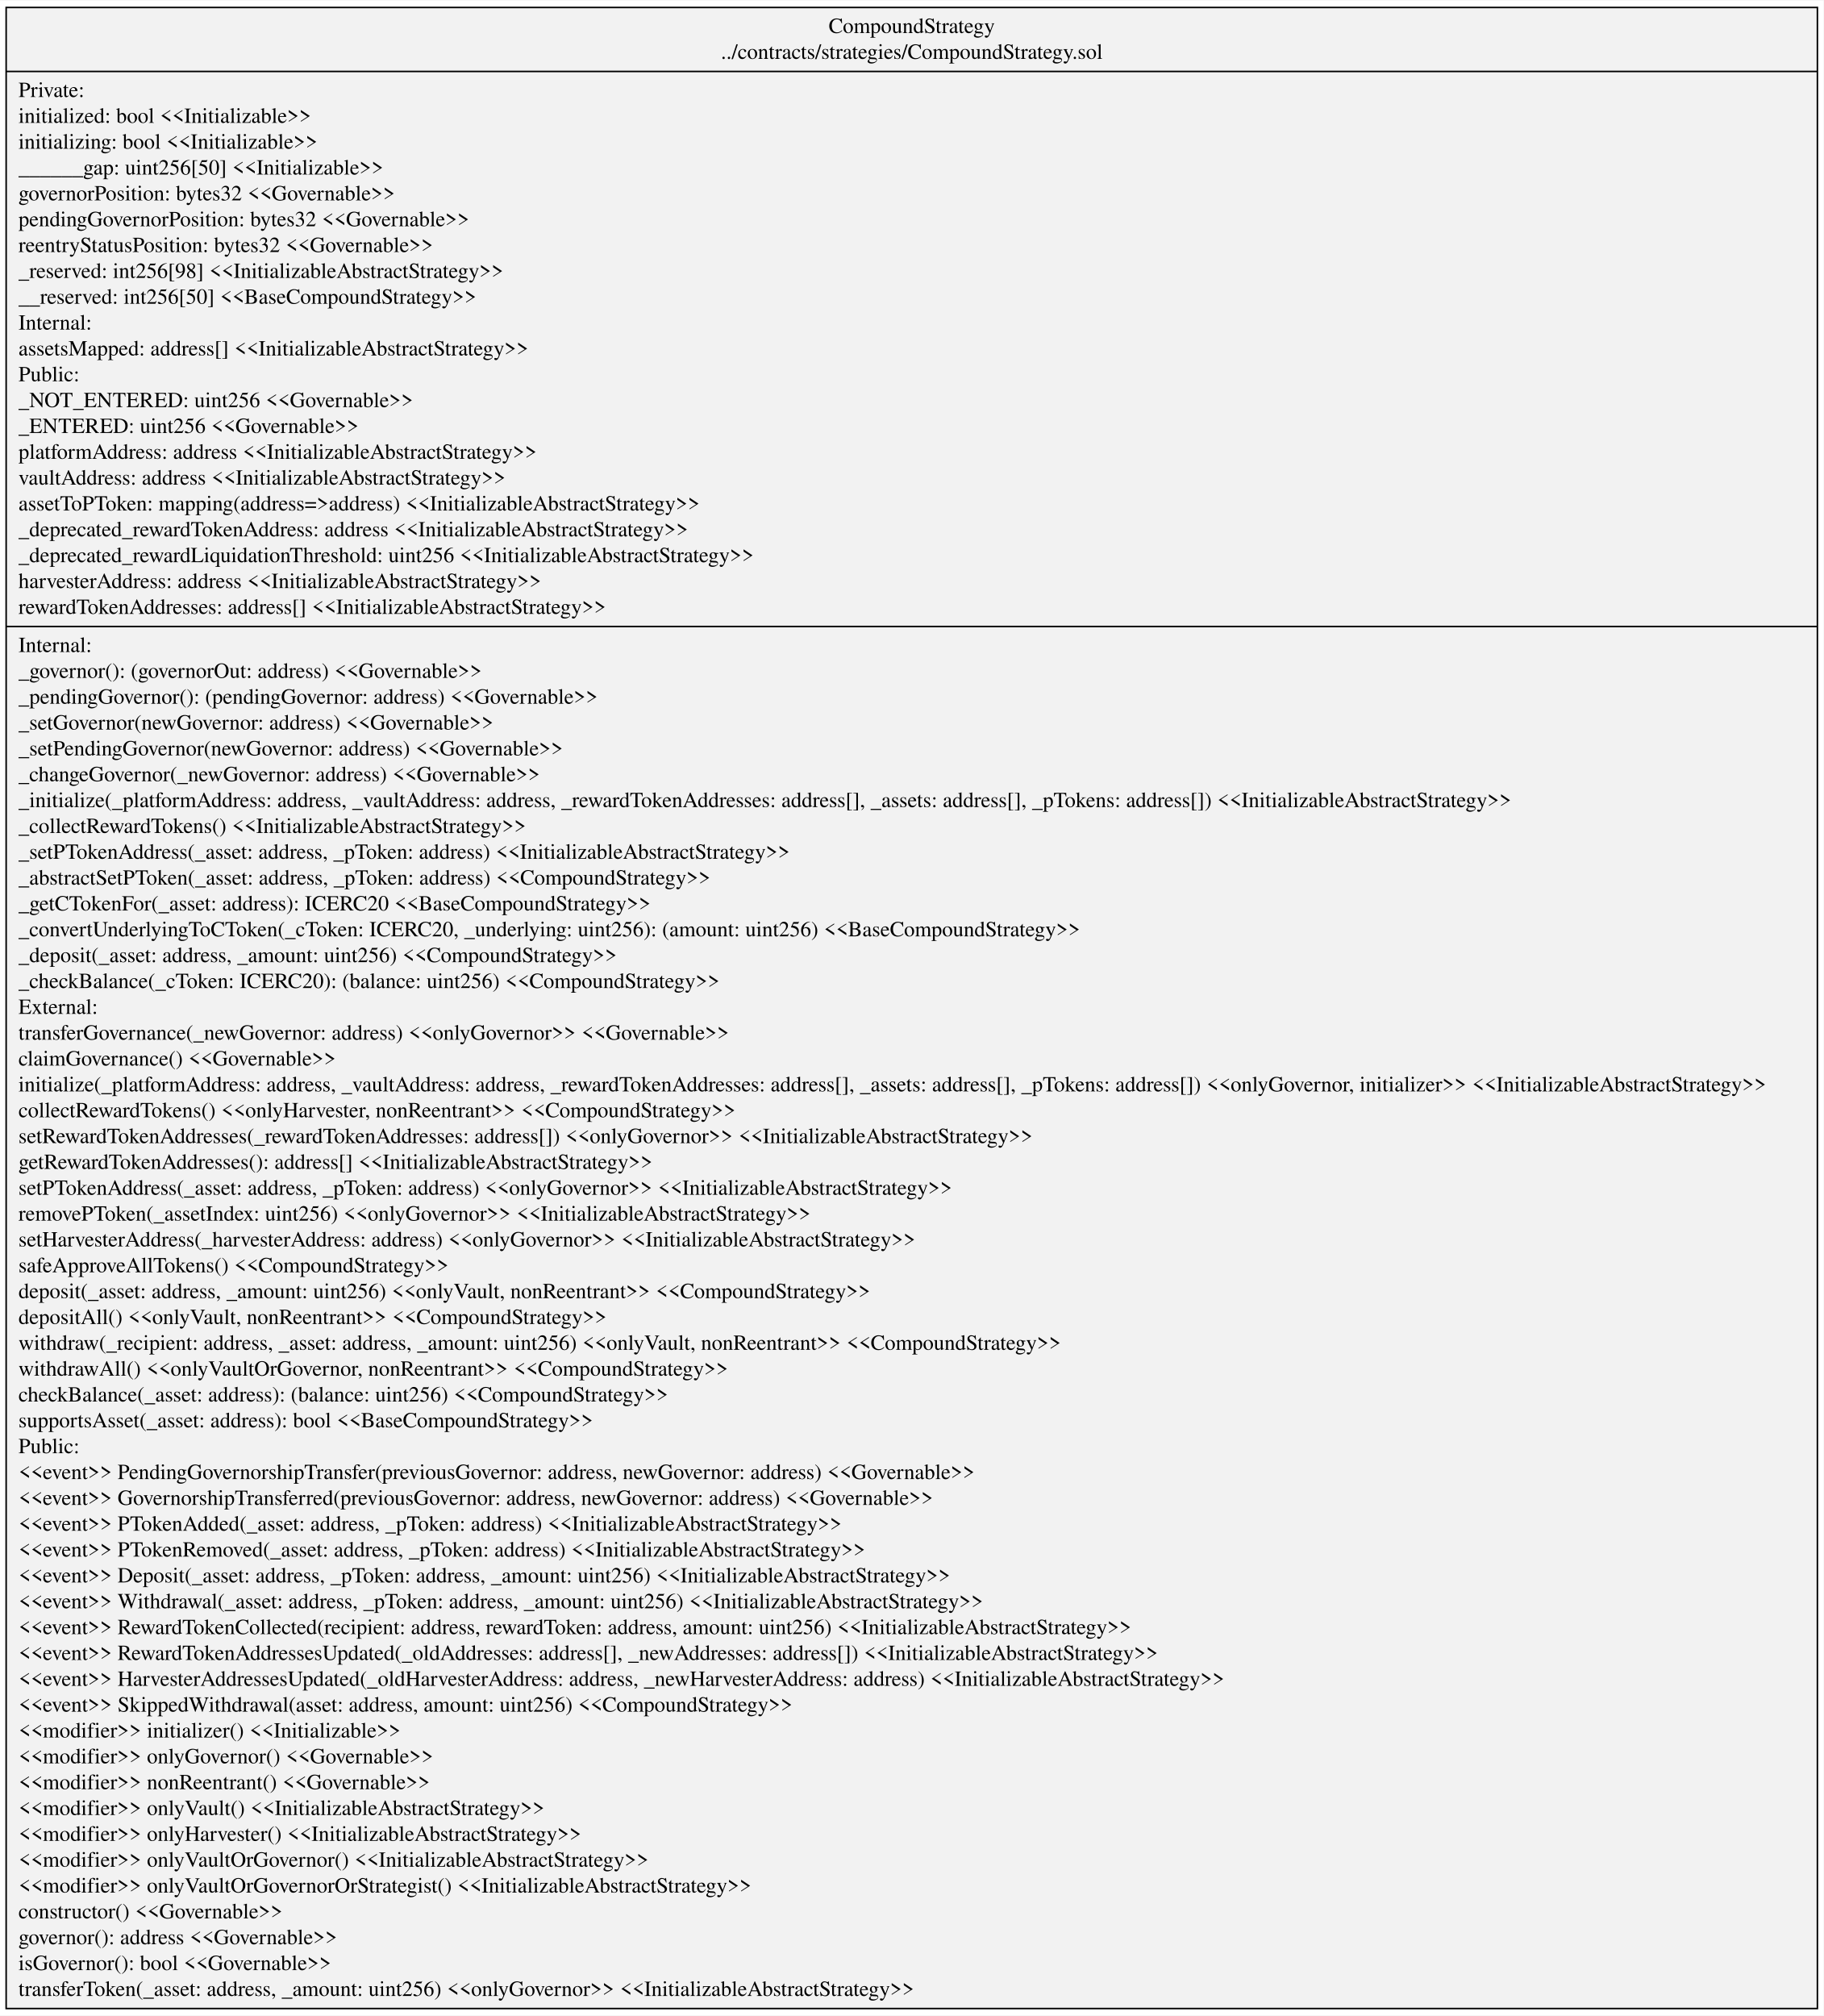
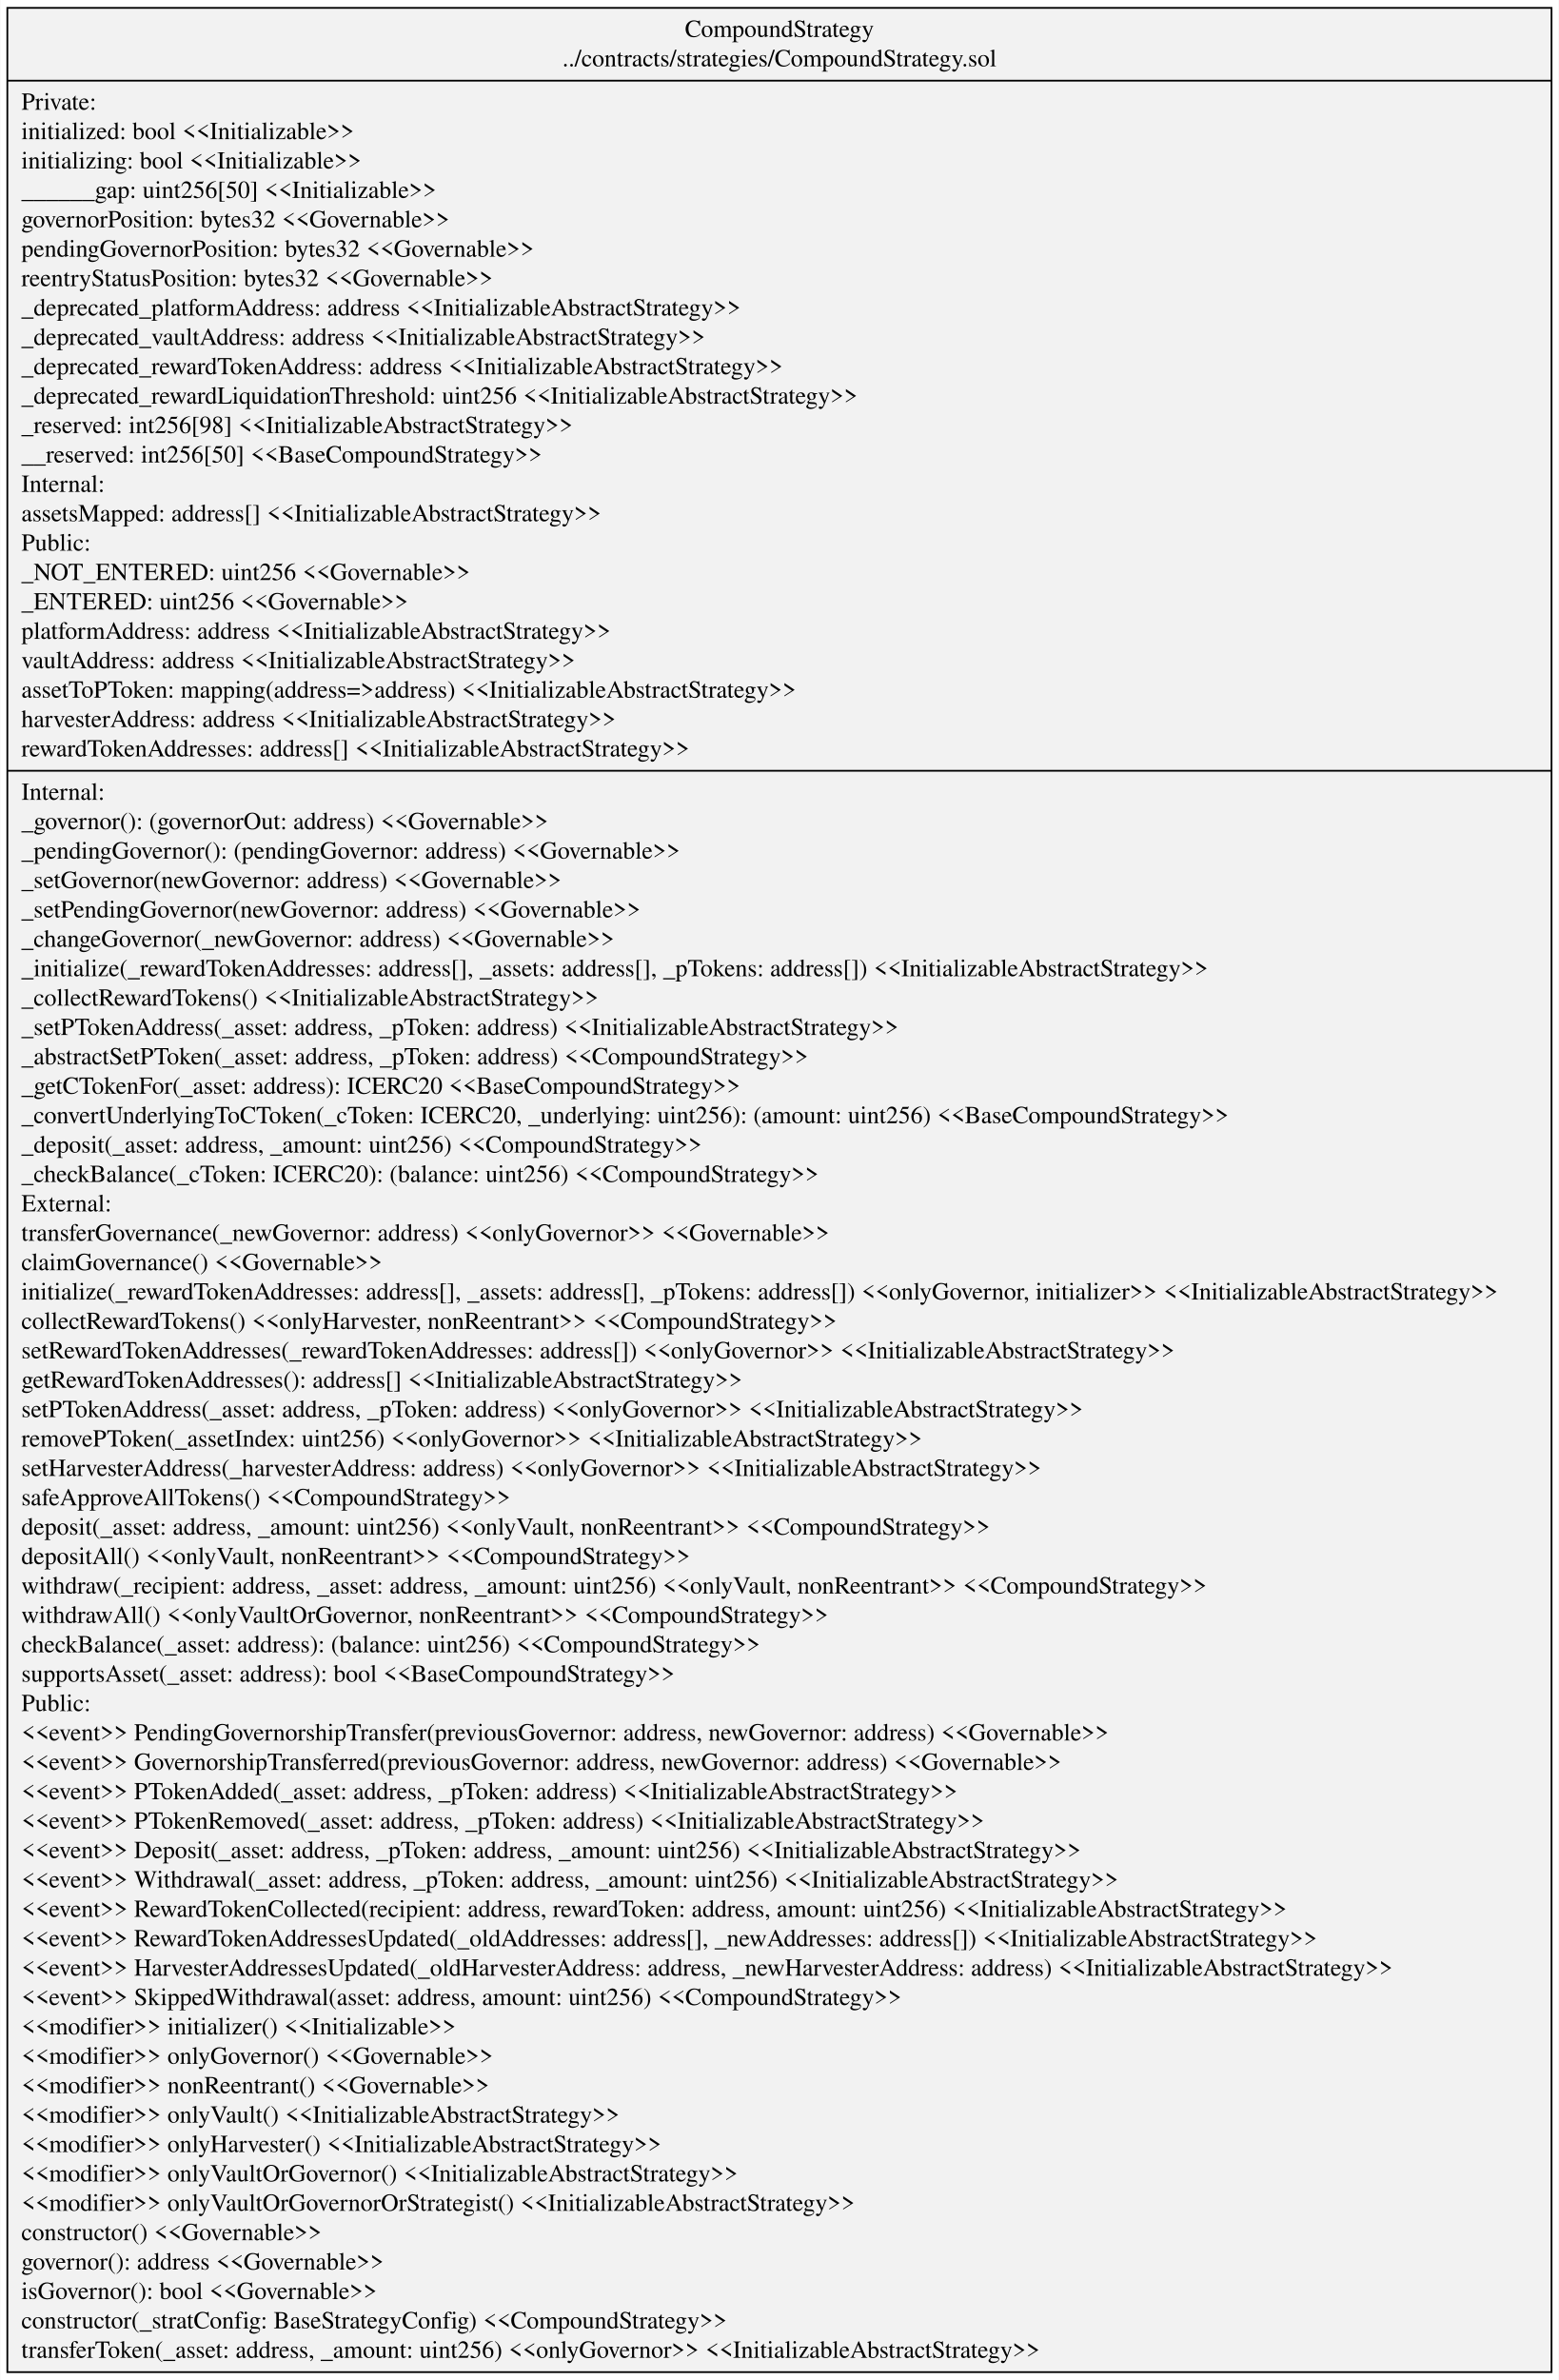
- <svg xmlns="http://www.w3.org/2000/svg" width="1185pt" height="1310pt" viewBox="0.00 0.00 1185.45 1309.80">
-   <g id="graph0" class="graph" transform="scale(1 1) rotate(0) translate(4 1305.8)">
-     <polygon fill="white" stroke="transparent" points="-4,4 -4,-1305.8 1181.45,-1305.8 1181.45,4 -4,4" />
+ <svg xmlns="http://www.w3.org/2000/svg" width="891pt" height="1360pt" viewBox="0.00 0.00 890.74 1360.20">
+   <g id="graph0" class="graph" transform="scale(1 1) rotate(0) translate(4 1356.2)">
+     <polygon fill="white" stroke="transparent" points="-4,4 -4,-1356.2 886.74,-1356.2 886.74,4 -4,4" />
    <g id="node1" class="node">
-       <polygon fill="#f2f2f2" stroke="black" points="0,-0.5 0,-1301.3 1177.45,-1301.3 1177.45,-0.5 0,-0.5" />
-       <text text-anchor="middle" x="588.73" y="-1284.7" font-family="Times,serif" font-size="14.00">CompoundStrategy</text>
-       <text text-anchor="middle" x="588.73" y="-1267.9" font-family="Times,serif" font-size="14.00">../contracts/strategies/CompoundStrategy.sol</text>
-       <polyline fill="none" stroke="black" points="0,-1259.7 1177.45,-1259.7 " />
-       <text text-anchor="start" x="8" y="-1243.1" font-family="Times,serif" font-size="14.00">Private:</text>
-       <text text-anchor="start" x="8" y="-1226.3" font-family="Times,serif" font-size="14.00">   initialized: bool &lt;&lt;Initializable&gt;&gt;</text>
-       <text text-anchor="start" x="8" y="-1209.5" font-family="Times,serif" font-size="14.00">   initializing: bool &lt;&lt;Initializable&gt;&gt;</text>
-       <text text-anchor="start" x="8" y="-1192.7" font-family="Times,serif" font-size="14.00">   ______gap: uint256[50] &lt;&lt;Initializable&gt;&gt;</text>
-       <text text-anchor="start" x="8" y="-1175.9" font-family="Times,serif" font-size="14.00">   governorPosition: bytes32 &lt;&lt;Governable&gt;&gt;</text>
-       <text text-anchor="start" x="8" y="-1159.1" font-family="Times,serif" font-size="14.00">   pendingGovernorPosition: bytes32 &lt;&lt;Governable&gt;&gt;</text>
-       <text text-anchor="start" x="8" y="-1142.3" font-family="Times,serif" font-size="14.00">   reentryStatusPosition: bytes32 &lt;&lt;Governable&gt;&gt;</text>
-       <text text-anchor="start" x="8" y="-1125.5" font-family="Times,serif" font-size="14.00">   _reserved: int256[98] &lt;&lt;InitializableAbstractStrategy&gt;&gt;</text>
-       <text text-anchor="start" x="8" y="-1108.7" font-family="Times,serif" font-size="14.00">   __reserved: int256[50] &lt;&lt;BaseCompoundStrategy&gt;&gt;</text>
-       <text text-anchor="start" x="8" y="-1091.9" font-family="Times,serif" font-size="14.00">Internal:</text>
-       <text text-anchor="start" x="8" y="-1075.1" font-family="Times,serif" font-size="14.00">   assetsMapped: address[] &lt;&lt;InitializableAbstractStrategy&gt;&gt;</text>
-       <text text-anchor="start" x="8" y="-1058.3" font-family="Times,serif" font-size="14.00">Public:</text>
-       <text text-anchor="start" x="8" y="-1041.5" font-family="Times,serif" font-size="14.00">   _NOT_ENTERED: uint256 &lt;&lt;Governable&gt;&gt;</text>
-       <text text-anchor="start" x="8" y="-1024.7" font-family="Times,serif" font-size="14.00">   _ENTERED: uint256 &lt;&lt;Governable&gt;&gt;</text>
-       <text text-anchor="start" x="8" y="-1007.9" font-family="Times,serif" font-size="14.00">   platformAddress: address &lt;&lt;InitializableAbstractStrategy&gt;&gt;</text>
-       <text text-anchor="start" x="8" y="-991.1" font-family="Times,serif" font-size="14.00">   vaultAddress: address &lt;&lt;InitializableAbstractStrategy&gt;&gt;</text>
-       <text text-anchor="start" x="8" y="-974.3" font-family="Times,serif" font-size="14.00">   assetToPToken: mapping(address=&gt;address) &lt;&lt;InitializableAbstractStrategy&gt;&gt;</text>
-       <text text-anchor="start" x="8" y="-957.5" font-family="Times,serif" font-size="14.00">   _deprecated_rewardTokenAddress: address &lt;&lt;InitializableAbstractStrategy&gt;&gt;</text>
-       <text text-anchor="start" x="8" y="-940.7" font-family="Times,serif" font-size="14.00">   _deprecated_rewardLiquidationThreshold: uint256 &lt;&lt;InitializableAbstractStrategy&gt;&gt;</text>
-       <text text-anchor="start" x="8" y="-923.9" font-family="Times,serif" font-size="14.00">   harvesterAddress: address &lt;&lt;InitializableAbstractStrategy&gt;&gt;</text>
-       <text text-anchor="start" x="8" y="-907.1" font-family="Times,serif" font-size="14.00">   rewardTokenAddresses: address[] &lt;&lt;InitializableAbstractStrategy&gt;&gt;</text>
-       <polyline fill="none" stroke="black" points="0,-898.9 1177.45,-898.9 " />
-       <text text-anchor="start" x="8" y="-882.3" font-family="Times,serif" font-size="14.00">Internal:</text>
-       <text text-anchor="start" x="8" y="-865.5" font-family="Times,serif" font-size="14.00">    _governor(): (governorOut: address) &lt;&lt;Governable&gt;&gt;</text>
-       <text text-anchor="start" x="8" y="-848.7" font-family="Times,serif" font-size="14.00">    _pendingGovernor(): (pendingGovernor: address) &lt;&lt;Governable&gt;&gt;</text>
-       <text text-anchor="start" x="8" y="-831.9" font-family="Times,serif" font-size="14.00">    _setGovernor(newGovernor: address) &lt;&lt;Governable&gt;&gt;</text>
-       <text text-anchor="start" x="8" y="-815.1" font-family="Times,serif" font-size="14.00">    _setPendingGovernor(newGovernor: address) &lt;&lt;Governable&gt;&gt;</text>
-       <text text-anchor="start" x="8" y="-798.3" font-family="Times,serif" font-size="14.00">    _changeGovernor(_newGovernor: address) &lt;&lt;Governable&gt;&gt;</text>
-       <text text-anchor="start" x="8" y="-781.5" font-family="Times,serif" font-size="14.00">    _initialize(_platformAddress: address, _vaultAddress: address, _rewardTokenAddresses: address[], _assets: address[], _pTokens: address[]) &lt;&lt;InitializableAbstractStrategy&gt;&gt;</text>
-       <text text-anchor="start" x="8" y="-764.7" font-family="Times,serif" font-size="14.00">    _collectRewardTokens() &lt;&lt;InitializableAbstractStrategy&gt;&gt;</text>
-       <text text-anchor="start" x="8" y="-747.9" font-family="Times,serif" font-size="14.00">    _setPTokenAddress(_asset: address, _pToken: address) &lt;&lt;InitializableAbstractStrategy&gt;&gt;</text>
-       <text text-anchor="start" x="8" y="-731.1" font-family="Times,serif" font-size="14.00">    _abstractSetPToken(_asset: address, _pToken: address) &lt;&lt;CompoundStrategy&gt;&gt;</text>
-       <text text-anchor="start" x="8" y="-714.3" font-family="Times,serif" font-size="14.00">    _getCTokenFor(_asset: address): ICERC20 &lt;&lt;BaseCompoundStrategy&gt;&gt;</text>
-       <text text-anchor="start" x="8" y="-697.5" font-family="Times,serif" font-size="14.00">    _convertUnderlyingToCToken(_cToken: ICERC20, _underlying: uint256): (amount: uint256) &lt;&lt;BaseCompoundStrategy&gt;&gt;</text>
-       <text text-anchor="start" x="8" y="-680.7" font-family="Times,serif" font-size="14.00">    _deposit(_asset: address, _amount: uint256) &lt;&lt;CompoundStrategy&gt;&gt;</text>
-       <text text-anchor="start" x="8" y="-663.9" font-family="Times,serif" font-size="14.00">    _checkBalance(_cToken: ICERC20): (balance: uint256) &lt;&lt;CompoundStrategy&gt;&gt;</text>
-       <text text-anchor="start" x="8" y="-647.1" font-family="Times,serif" font-size="14.00">External:</text>
-       <text text-anchor="start" x="8" y="-630.3" font-family="Times,serif" font-size="14.00">    transferGovernance(_newGovernor: address) &lt;&lt;onlyGovernor&gt;&gt; &lt;&lt;Governable&gt;&gt;</text>
-       <text text-anchor="start" x="8" y="-613.5" font-family="Times,serif" font-size="14.00">    claimGovernance() &lt;&lt;Governable&gt;&gt;</text>
-       <text text-anchor="start" x="8" y="-596.7" font-family="Times,serif" font-size="14.00">    initialize(_platformAddress: address, _vaultAddress: address, _rewardTokenAddresses: address[], _assets: address[], _pTokens: address[]) &lt;&lt;onlyGovernor, initializer&gt;&gt; &lt;&lt;InitializableAbstractStrategy&gt;&gt;</text>
-       <text text-anchor="start" x="8" y="-579.9" font-family="Times,serif" font-size="14.00">    collectRewardTokens() &lt;&lt;onlyHarvester, nonReentrant&gt;&gt; &lt;&lt;CompoundStrategy&gt;&gt;</text>
-       <text text-anchor="start" x="8" y="-563.1" font-family="Times,serif" font-size="14.00">    setRewardTokenAddresses(_rewardTokenAddresses: address[]) &lt;&lt;onlyGovernor&gt;&gt; &lt;&lt;InitializableAbstractStrategy&gt;&gt;</text>
-       <text text-anchor="start" x="8" y="-546.3" font-family="Times,serif" font-size="14.00">    getRewardTokenAddresses(): address[] &lt;&lt;InitializableAbstractStrategy&gt;&gt;</text>
-       <text text-anchor="start" x="8" y="-529.5" font-family="Times,serif" font-size="14.00">    setPTokenAddress(_asset: address, _pToken: address) &lt;&lt;onlyGovernor&gt;&gt; &lt;&lt;InitializableAbstractStrategy&gt;&gt;</text>
-       <text text-anchor="start" x="8" y="-512.7" font-family="Times,serif" font-size="14.00">    removePToken(_assetIndex: uint256) &lt;&lt;onlyGovernor&gt;&gt; &lt;&lt;InitializableAbstractStrategy&gt;&gt;</text>
-       <text text-anchor="start" x="8" y="-495.9" font-family="Times,serif" font-size="14.00">    setHarvesterAddress(_harvesterAddress: address) &lt;&lt;onlyGovernor&gt;&gt; &lt;&lt;InitializableAbstractStrategy&gt;&gt;</text>
-       <text text-anchor="start" x="8" y="-479.1" font-family="Times,serif" font-size="14.00">    safeApproveAllTokens() &lt;&lt;CompoundStrategy&gt;&gt;</text>
-       <text text-anchor="start" x="8" y="-462.3" font-family="Times,serif" font-size="14.00">    deposit(_asset: address, _amount: uint256) &lt;&lt;onlyVault, nonReentrant&gt;&gt; &lt;&lt;CompoundStrategy&gt;&gt;</text>
-       <text text-anchor="start" x="8" y="-445.5" font-family="Times,serif" font-size="14.00">    depositAll() &lt;&lt;onlyVault, nonReentrant&gt;&gt; &lt;&lt;CompoundStrategy&gt;&gt;</text>
-       <text text-anchor="start" x="8" y="-428.7" font-family="Times,serif" font-size="14.00">    withdraw(_recipient: address, _asset: address, _amount: uint256) &lt;&lt;onlyVault, nonReentrant&gt;&gt; &lt;&lt;CompoundStrategy&gt;&gt;</text>
-       <text text-anchor="start" x="8" y="-411.9" font-family="Times,serif" font-size="14.00">    withdrawAll() &lt;&lt;onlyVaultOrGovernor, nonReentrant&gt;&gt; &lt;&lt;CompoundStrategy&gt;&gt;</text>
-       <text text-anchor="start" x="8" y="-395.1" font-family="Times,serif" font-size="14.00">    checkBalance(_asset: address): (balance: uint256) &lt;&lt;CompoundStrategy&gt;&gt;</text>
-       <text text-anchor="start" x="8" y="-378.3" font-family="Times,serif" font-size="14.00">    supportsAsset(_asset: address): bool &lt;&lt;BaseCompoundStrategy&gt;&gt;</text>
-       <text text-anchor="start" x="8" y="-361.5" font-family="Times,serif" font-size="14.00">Public:</text>
-       <text text-anchor="start" x="8" y="-344.7" font-family="Times,serif" font-size="14.00">    &lt;&lt;event&gt;&gt; PendingGovernorshipTransfer(previousGovernor: address, newGovernor: address) &lt;&lt;Governable&gt;&gt;</text>
-       <text text-anchor="start" x="8" y="-327.9" font-family="Times,serif" font-size="14.00">    &lt;&lt;event&gt;&gt; GovernorshipTransferred(previousGovernor: address, newGovernor: address) &lt;&lt;Governable&gt;&gt;</text>
-       <text text-anchor="start" x="8" y="-311.1" font-family="Times,serif" font-size="14.00">    &lt;&lt;event&gt;&gt; PTokenAdded(_asset: address, _pToken: address) &lt;&lt;InitializableAbstractStrategy&gt;&gt;</text>
-       <text text-anchor="start" x="8" y="-294.3" font-family="Times,serif" font-size="14.00">    &lt;&lt;event&gt;&gt; PTokenRemoved(_asset: address, _pToken: address) &lt;&lt;InitializableAbstractStrategy&gt;&gt;</text>
-       <text text-anchor="start" x="8" y="-277.5" font-family="Times,serif" font-size="14.00">    &lt;&lt;event&gt;&gt; Deposit(_asset: address, _pToken: address, _amount: uint256) &lt;&lt;InitializableAbstractStrategy&gt;&gt;</text>
-       <text text-anchor="start" x="8" y="-260.7" font-family="Times,serif" font-size="14.00">    &lt;&lt;event&gt;&gt; Withdrawal(_asset: address, _pToken: address, _amount: uint256) &lt;&lt;InitializableAbstractStrategy&gt;&gt;</text>
-       <text text-anchor="start" x="8" y="-243.9" font-family="Times,serif" font-size="14.00">    &lt;&lt;event&gt;&gt; RewardTokenCollected(recipient: address, rewardToken: address, amount: uint256) &lt;&lt;InitializableAbstractStrategy&gt;&gt;</text>
-       <text text-anchor="start" x="8" y="-227.1" font-family="Times,serif" font-size="14.00">    &lt;&lt;event&gt;&gt; RewardTokenAddressesUpdated(_oldAddresses: address[], _newAddresses: address[]) &lt;&lt;InitializableAbstractStrategy&gt;&gt;</text>
-       <text text-anchor="start" x="8" y="-210.3" font-family="Times,serif" font-size="14.00">    &lt;&lt;event&gt;&gt; HarvesterAddressesUpdated(_oldHarvesterAddress: address, _newHarvesterAddress: address) &lt;&lt;InitializableAbstractStrategy&gt;&gt;</text>
-       <text text-anchor="start" x="8" y="-193.5" font-family="Times,serif" font-size="14.00">    &lt;&lt;event&gt;&gt; SkippedWithdrawal(asset: address, amount: uint256) &lt;&lt;CompoundStrategy&gt;&gt;</text>
-       <text text-anchor="start" x="8" y="-176.7" font-family="Times,serif" font-size="14.00">    &lt;&lt;modifier&gt;&gt; initializer() &lt;&lt;Initializable&gt;&gt;</text>
-       <text text-anchor="start" x="8" y="-159.9" font-family="Times,serif" font-size="14.00">    &lt;&lt;modifier&gt;&gt; onlyGovernor() &lt;&lt;Governable&gt;&gt;</text>
-       <text text-anchor="start" x="8" y="-143.1" font-family="Times,serif" font-size="14.00">    &lt;&lt;modifier&gt;&gt; nonReentrant() &lt;&lt;Governable&gt;&gt;</text>
-       <text text-anchor="start" x="8" y="-126.3" font-family="Times,serif" font-size="14.00">    &lt;&lt;modifier&gt;&gt; onlyVault() &lt;&lt;InitializableAbstractStrategy&gt;&gt;</text>
-       <text text-anchor="start" x="8" y="-109.5" font-family="Times,serif" font-size="14.00">    &lt;&lt;modifier&gt;&gt; onlyHarvester() &lt;&lt;InitializableAbstractStrategy&gt;&gt;</text>
-       <text text-anchor="start" x="8" y="-92.7" font-family="Times,serif" font-size="14.00">    &lt;&lt;modifier&gt;&gt; onlyVaultOrGovernor() &lt;&lt;InitializableAbstractStrategy&gt;&gt;</text>
-       <text text-anchor="start" x="8" y="-75.9" font-family="Times,serif" font-size="14.00">    &lt;&lt;modifier&gt;&gt; onlyVaultOrGovernorOrStrategist() &lt;&lt;InitializableAbstractStrategy&gt;&gt;</text>
-       <text text-anchor="start" x="8" y="-59.1" font-family="Times,serif" font-size="14.00">    constructor() &lt;&lt;Governable&gt;&gt;</text>
-       <text text-anchor="start" x="8" y="-42.3" font-family="Times,serif" font-size="14.00">    governor(): address &lt;&lt;Governable&gt;&gt;</text>
-       <text text-anchor="start" x="8" y="-25.5" font-family="Times,serif" font-size="14.00">    isGovernor(): bool &lt;&lt;Governable&gt;&gt;</text>
+       <polygon fill="#f2f2f2" stroke="black" points="0,-0.5 0,-1351.7 882.74,-1351.7 882.74,-0.5 0,-0.5" />
+       <text text-anchor="middle" x="441.37" y="-1335.1" font-family="Times,serif" font-size="14.00">CompoundStrategy</text>
+       <text text-anchor="middle" x="441.37" y="-1318.3" font-family="Times,serif" font-size="14.00">../contracts/strategies/CompoundStrategy.sol</text>
+       <polyline fill="none" stroke="black" points="0,-1310.1 882.74,-1310.1 " />
+       <text text-anchor="start" x="8" y="-1293.5" font-family="Times,serif" font-size="14.00">Private:</text>
+       <text text-anchor="start" x="8" y="-1276.7" font-family="Times,serif" font-size="14.00">   initialized: bool &lt;&lt;Initializable&gt;&gt;</text>
+       <text text-anchor="start" x="8" y="-1259.9" font-family="Times,serif" font-size="14.00">   initializing: bool &lt;&lt;Initializable&gt;&gt;</text>
+       <text text-anchor="start" x="8" y="-1243.1" font-family="Times,serif" font-size="14.00">   ______gap: uint256[50] &lt;&lt;Initializable&gt;&gt;</text>
+       <text text-anchor="start" x="8" y="-1226.3" font-family="Times,serif" font-size="14.00">   governorPosition: bytes32 &lt;&lt;Governable&gt;&gt;</text>
+       <text text-anchor="start" x="8" y="-1209.5" font-family="Times,serif" font-size="14.00">   pendingGovernorPosition: bytes32 &lt;&lt;Governable&gt;&gt;</text>
+       <text text-anchor="start" x="8" y="-1192.7" font-family="Times,serif" font-size="14.00">   reentryStatusPosition: bytes32 &lt;&lt;Governable&gt;&gt;</text>
+       <text text-anchor="start" x="8" y="-1175.9" font-family="Times,serif" font-size="14.00">   _deprecated_platformAddress: address &lt;&lt;InitializableAbstractStrategy&gt;&gt;</text>
+       <text text-anchor="start" x="8" y="-1159.1" font-family="Times,serif" font-size="14.00">   _deprecated_vaultAddress: address &lt;&lt;InitializableAbstractStrategy&gt;&gt;</text>
+       <text text-anchor="start" x="8" y="-1142.3" font-family="Times,serif" font-size="14.00">   _deprecated_rewardTokenAddress: address &lt;&lt;InitializableAbstractStrategy&gt;&gt;</text>
+       <text text-anchor="start" x="8" y="-1125.5" font-family="Times,serif" font-size="14.00">   _deprecated_rewardLiquidationThreshold: uint256 &lt;&lt;InitializableAbstractStrategy&gt;&gt;</text>
+       <text text-anchor="start" x="8" y="-1108.7" font-family="Times,serif" font-size="14.00">   _reserved: int256[98] &lt;&lt;InitializableAbstractStrategy&gt;&gt;</text>
+       <text text-anchor="start" x="8" y="-1091.9" font-family="Times,serif" font-size="14.00">   __reserved: int256[50] &lt;&lt;BaseCompoundStrategy&gt;&gt;</text>
+       <text text-anchor="start" x="8" y="-1075.1" font-family="Times,serif" font-size="14.00">Internal:</text>
+       <text text-anchor="start" x="8" y="-1058.3" font-family="Times,serif" font-size="14.00">   assetsMapped: address[] &lt;&lt;InitializableAbstractStrategy&gt;&gt;</text>
+       <text text-anchor="start" x="8" y="-1041.5" font-family="Times,serif" font-size="14.00">Public:</text>
+       <text text-anchor="start" x="8" y="-1024.7" font-family="Times,serif" font-size="14.00">   _NOT_ENTERED: uint256 &lt;&lt;Governable&gt;&gt;</text>
+       <text text-anchor="start" x="8" y="-1007.9" font-family="Times,serif" font-size="14.00">   _ENTERED: uint256 &lt;&lt;Governable&gt;&gt;</text>
+       <text text-anchor="start" x="8" y="-991.1" font-family="Times,serif" font-size="14.00">   platformAddress: address &lt;&lt;InitializableAbstractStrategy&gt;&gt;</text>
+       <text text-anchor="start" x="8" y="-974.3" font-family="Times,serif" font-size="14.00">   vaultAddress: address &lt;&lt;InitializableAbstractStrategy&gt;&gt;</text>
+       <text text-anchor="start" x="8" y="-957.5" font-family="Times,serif" font-size="14.00">   assetToPToken: mapping(address=&gt;address) &lt;&lt;InitializableAbstractStrategy&gt;&gt;</text>
+       <text text-anchor="start" x="8" y="-940.7" font-family="Times,serif" font-size="14.00">   harvesterAddress: address &lt;&lt;InitializableAbstractStrategy&gt;&gt;</text>
+       <text text-anchor="start" x="8" y="-923.9" font-family="Times,serif" font-size="14.00">   rewardTokenAddresses: address[] &lt;&lt;InitializableAbstractStrategy&gt;&gt;</text>
+       <polyline fill="none" stroke="black" points="0,-915.7 882.74,-915.7 " />
+       <text text-anchor="start" x="8" y="-899.1" font-family="Times,serif" font-size="14.00">Internal:</text>
+       <text text-anchor="start" x="8" y="-882.3" font-family="Times,serif" font-size="14.00">    _governor(): (governorOut: address) &lt;&lt;Governable&gt;&gt;</text>
+       <text text-anchor="start" x="8" y="-865.5" font-family="Times,serif" font-size="14.00">    _pendingGovernor(): (pendingGovernor: address) &lt;&lt;Governable&gt;&gt;</text>
+       <text text-anchor="start" x="8" y="-848.7" font-family="Times,serif" font-size="14.00">    _setGovernor(newGovernor: address) &lt;&lt;Governable&gt;&gt;</text>
+       <text text-anchor="start" x="8" y="-831.9" font-family="Times,serif" font-size="14.00">    _setPendingGovernor(newGovernor: address) &lt;&lt;Governable&gt;&gt;</text>
+       <text text-anchor="start" x="8" y="-815.1" font-family="Times,serif" font-size="14.00">    _changeGovernor(_newGovernor: address) &lt;&lt;Governable&gt;&gt;</text>
+       <text text-anchor="start" x="8" y="-798.3" font-family="Times,serif" font-size="14.00">    _initialize(_rewardTokenAddresses: address[], _assets: address[], _pTokens: address[]) &lt;&lt;InitializableAbstractStrategy&gt;&gt;</text>
+       <text text-anchor="start" x="8" y="-781.5" font-family="Times,serif" font-size="14.00">    _collectRewardTokens() &lt;&lt;InitializableAbstractStrategy&gt;&gt;</text>
+       <text text-anchor="start" x="8" y="-764.7" font-family="Times,serif" font-size="14.00">    _setPTokenAddress(_asset: address, _pToken: address) &lt;&lt;InitializableAbstractStrategy&gt;&gt;</text>
+       <text text-anchor="start" x="8" y="-747.9" font-family="Times,serif" font-size="14.00">    _abstractSetPToken(_asset: address, _pToken: address) &lt;&lt;CompoundStrategy&gt;&gt;</text>
+       <text text-anchor="start" x="8" y="-731.1" font-family="Times,serif" font-size="14.00">    _getCTokenFor(_asset: address): ICERC20 &lt;&lt;BaseCompoundStrategy&gt;&gt;</text>
+       <text text-anchor="start" x="8" y="-714.3" font-family="Times,serif" font-size="14.00">    _convertUnderlyingToCToken(_cToken: ICERC20, _underlying: uint256): (amount: uint256) &lt;&lt;BaseCompoundStrategy&gt;&gt;</text>
+       <text text-anchor="start" x="8" y="-697.5" font-family="Times,serif" font-size="14.00">    _deposit(_asset: address, _amount: uint256) &lt;&lt;CompoundStrategy&gt;&gt;</text>
+       <text text-anchor="start" x="8" y="-680.7" font-family="Times,serif" font-size="14.00">    _checkBalance(_cToken: ICERC20): (balance: uint256) &lt;&lt;CompoundStrategy&gt;&gt;</text>
+       <text text-anchor="start" x="8" y="-663.9" font-family="Times,serif" font-size="14.00">External:</text>
+       <text text-anchor="start" x="8" y="-647.1" font-family="Times,serif" font-size="14.00">    transferGovernance(_newGovernor: address) &lt;&lt;onlyGovernor&gt;&gt; &lt;&lt;Governable&gt;&gt;</text>
+       <text text-anchor="start" x="8" y="-630.3" font-family="Times,serif" font-size="14.00">    claimGovernance() &lt;&lt;Governable&gt;&gt;</text>
+       <text text-anchor="start" x="8" y="-613.5" font-family="Times,serif" font-size="14.00">    initialize(_rewardTokenAddresses: address[], _assets: address[], _pTokens: address[]) &lt;&lt;onlyGovernor, initializer&gt;&gt; &lt;&lt;InitializableAbstractStrategy&gt;&gt;</text>
+       <text text-anchor="start" x="8" y="-596.7" font-family="Times,serif" font-size="14.00">    collectRewardTokens() &lt;&lt;onlyHarvester, nonReentrant&gt;&gt; &lt;&lt;CompoundStrategy&gt;&gt;</text>
+       <text text-anchor="start" x="8" y="-579.9" font-family="Times,serif" font-size="14.00">    setRewardTokenAddresses(_rewardTokenAddresses: address[]) &lt;&lt;onlyGovernor&gt;&gt; &lt;&lt;InitializableAbstractStrategy&gt;&gt;</text>
+       <text text-anchor="start" x="8" y="-563.1" font-family="Times,serif" font-size="14.00">    getRewardTokenAddresses(): address[] &lt;&lt;InitializableAbstractStrategy&gt;&gt;</text>
+       <text text-anchor="start" x="8" y="-546.3" font-family="Times,serif" font-size="14.00">    setPTokenAddress(_asset: address, _pToken: address) &lt;&lt;onlyGovernor&gt;&gt; &lt;&lt;InitializableAbstractStrategy&gt;&gt;</text>
+       <text text-anchor="start" x="8" y="-529.5" font-family="Times,serif" font-size="14.00">    removePToken(_assetIndex: uint256) &lt;&lt;onlyGovernor&gt;&gt; &lt;&lt;InitializableAbstractStrategy&gt;&gt;</text>
+       <text text-anchor="start" x="8" y="-512.7" font-family="Times,serif" font-size="14.00">    setHarvesterAddress(_harvesterAddress: address) &lt;&lt;onlyGovernor&gt;&gt; &lt;&lt;InitializableAbstractStrategy&gt;&gt;</text>
+       <text text-anchor="start" x="8" y="-495.9" font-family="Times,serif" font-size="14.00">    safeApproveAllTokens() &lt;&lt;CompoundStrategy&gt;&gt;</text>
+       <text text-anchor="start" x="8" y="-479.1" font-family="Times,serif" font-size="14.00">    deposit(_asset: address, _amount: uint256) &lt;&lt;onlyVault, nonReentrant&gt;&gt; &lt;&lt;CompoundStrategy&gt;&gt;</text>
+       <text text-anchor="start" x="8" y="-462.3" font-family="Times,serif" font-size="14.00">    depositAll() &lt;&lt;onlyVault, nonReentrant&gt;&gt; &lt;&lt;CompoundStrategy&gt;&gt;</text>
+       <text text-anchor="start" x="8" y="-445.5" font-family="Times,serif" font-size="14.00">    withdraw(_recipient: address, _asset: address, _amount: uint256) &lt;&lt;onlyVault, nonReentrant&gt;&gt; &lt;&lt;CompoundStrategy&gt;&gt;</text>
+       <text text-anchor="start" x="8" y="-428.7" font-family="Times,serif" font-size="14.00">    withdrawAll() &lt;&lt;onlyVaultOrGovernor, nonReentrant&gt;&gt; &lt;&lt;CompoundStrategy&gt;&gt;</text>
+       <text text-anchor="start" x="8" y="-411.9" font-family="Times,serif" font-size="14.00">    checkBalance(_asset: address): (balance: uint256) &lt;&lt;CompoundStrategy&gt;&gt;</text>
+       <text text-anchor="start" x="8" y="-395.1" font-family="Times,serif" font-size="14.00">    supportsAsset(_asset: address): bool &lt;&lt;BaseCompoundStrategy&gt;&gt;</text>
+       <text text-anchor="start" x="8" y="-378.3" font-family="Times,serif" font-size="14.00">Public:</text>
+       <text text-anchor="start" x="8" y="-361.5" font-family="Times,serif" font-size="14.00">    &lt;&lt;event&gt;&gt; PendingGovernorshipTransfer(previousGovernor: address, newGovernor: address) &lt;&lt;Governable&gt;&gt;</text>
+       <text text-anchor="start" x="8" y="-344.7" font-family="Times,serif" font-size="14.00">    &lt;&lt;event&gt;&gt; GovernorshipTransferred(previousGovernor: address, newGovernor: address) &lt;&lt;Governable&gt;&gt;</text>
+       <text text-anchor="start" x="8" y="-327.9" font-family="Times,serif" font-size="14.00">    &lt;&lt;event&gt;&gt; PTokenAdded(_asset: address, _pToken: address) &lt;&lt;InitializableAbstractStrategy&gt;&gt;</text>
+       <text text-anchor="start" x="8" y="-311.1" font-family="Times,serif" font-size="14.00">    &lt;&lt;event&gt;&gt; PTokenRemoved(_asset: address, _pToken: address) &lt;&lt;InitializableAbstractStrategy&gt;&gt;</text>
+       <text text-anchor="start" x="8" y="-294.3" font-family="Times,serif" font-size="14.00">    &lt;&lt;event&gt;&gt; Deposit(_asset: address, _pToken: address, _amount: uint256) &lt;&lt;InitializableAbstractStrategy&gt;&gt;</text>
+       <text text-anchor="start" x="8" y="-277.5" font-family="Times,serif" font-size="14.00">    &lt;&lt;event&gt;&gt; Withdrawal(_asset: address, _pToken: address, _amount: uint256) &lt;&lt;InitializableAbstractStrategy&gt;&gt;</text>
+       <text text-anchor="start" x="8" y="-260.7" font-family="Times,serif" font-size="14.00">    &lt;&lt;event&gt;&gt; RewardTokenCollected(recipient: address, rewardToken: address, amount: uint256) &lt;&lt;InitializableAbstractStrategy&gt;&gt;</text>
+       <text text-anchor="start" x="8" y="-243.9" font-family="Times,serif" font-size="14.00">    &lt;&lt;event&gt;&gt; RewardTokenAddressesUpdated(_oldAddresses: address[], _newAddresses: address[]) &lt;&lt;InitializableAbstractStrategy&gt;&gt;</text>
+       <text text-anchor="start" x="8" y="-227.1" font-family="Times,serif" font-size="14.00">    &lt;&lt;event&gt;&gt; HarvesterAddressesUpdated(_oldHarvesterAddress: address, _newHarvesterAddress: address) &lt;&lt;InitializableAbstractStrategy&gt;&gt;</text>
+       <text text-anchor="start" x="8" y="-210.3" font-family="Times,serif" font-size="14.00">    &lt;&lt;event&gt;&gt; SkippedWithdrawal(asset: address, amount: uint256) &lt;&lt;CompoundStrategy&gt;&gt;</text>
+       <text text-anchor="start" x="8" y="-193.5" font-family="Times,serif" font-size="14.00">    &lt;&lt;modifier&gt;&gt; initializer() &lt;&lt;Initializable&gt;&gt;</text>
+       <text text-anchor="start" x="8" y="-176.7" font-family="Times,serif" font-size="14.00">    &lt;&lt;modifier&gt;&gt; onlyGovernor() &lt;&lt;Governable&gt;&gt;</text>
+       <text text-anchor="start" x="8" y="-159.9" font-family="Times,serif" font-size="14.00">    &lt;&lt;modifier&gt;&gt; nonReentrant() &lt;&lt;Governable&gt;&gt;</text>
+       <text text-anchor="start" x="8" y="-143.1" font-family="Times,serif" font-size="14.00">    &lt;&lt;modifier&gt;&gt; onlyVault() &lt;&lt;InitializableAbstractStrategy&gt;&gt;</text>
+       <text text-anchor="start" x="8" y="-126.3" font-family="Times,serif" font-size="14.00">    &lt;&lt;modifier&gt;&gt; onlyHarvester() &lt;&lt;InitializableAbstractStrategy&gt;&gt;</text>
+       <text text-anchor="start" x="8" y="-109.5" font-family="Times,serif" font-size="14.00">    &lt;&lt;modifier&gt;&gt; onlyVaultOrGovernor() &lt;&lt;InitializableAbstractStrategy&gt;&gt;</text>
+       <text text-anchor="start" x="8" y="-92.7" font-family="Times,serif" font-size="14.00">    &lt;&lt;modifier&gt;&gt; onlyVaultOrGovernorOrStrategist() &lt;&lt;InitializableAbstractStrategy&gt;&gt;</text>
+       <text text-anchor="start" x="8" y="-75.9" font-family="Times,serif" font-size="14.00">    constructor() &lt;&lt;Governable&gt;&gt;</text>
+       <text text-anchor="start" x="8" y="-59.1" font-family="Times,serif" font-size="14.00">    governor(): address &lt;&lt;Governable&gt;&gt;</text>
+       <text text-anchor="start" x="8" y="-42.3" font-family="Times,serif" font-size="14.00">    isGovernor(): bool &lt;&lt;Governable&gt;&gt;</text>
+       <text text-anchor="start" x="8" y="-25.5" font-family="Times,serif" font-size="14.00">    constructor(_stratConfig: BaseStrategyConfig) &lt;&lt;CompoundStrategy&gt;&gt;</text>
      <text text-anchor="start" x="8" y="-8.7" font-family="Times,serif" font-size="14.00">    transferToken(_asset: address, _amount: uint256) &lt;&lt;onlyGovernor&gt;&gt; &lt;&lt;InitializableAbstractStrategy&gt;&gt;</text>
    </g>
  </g>
</svg>
